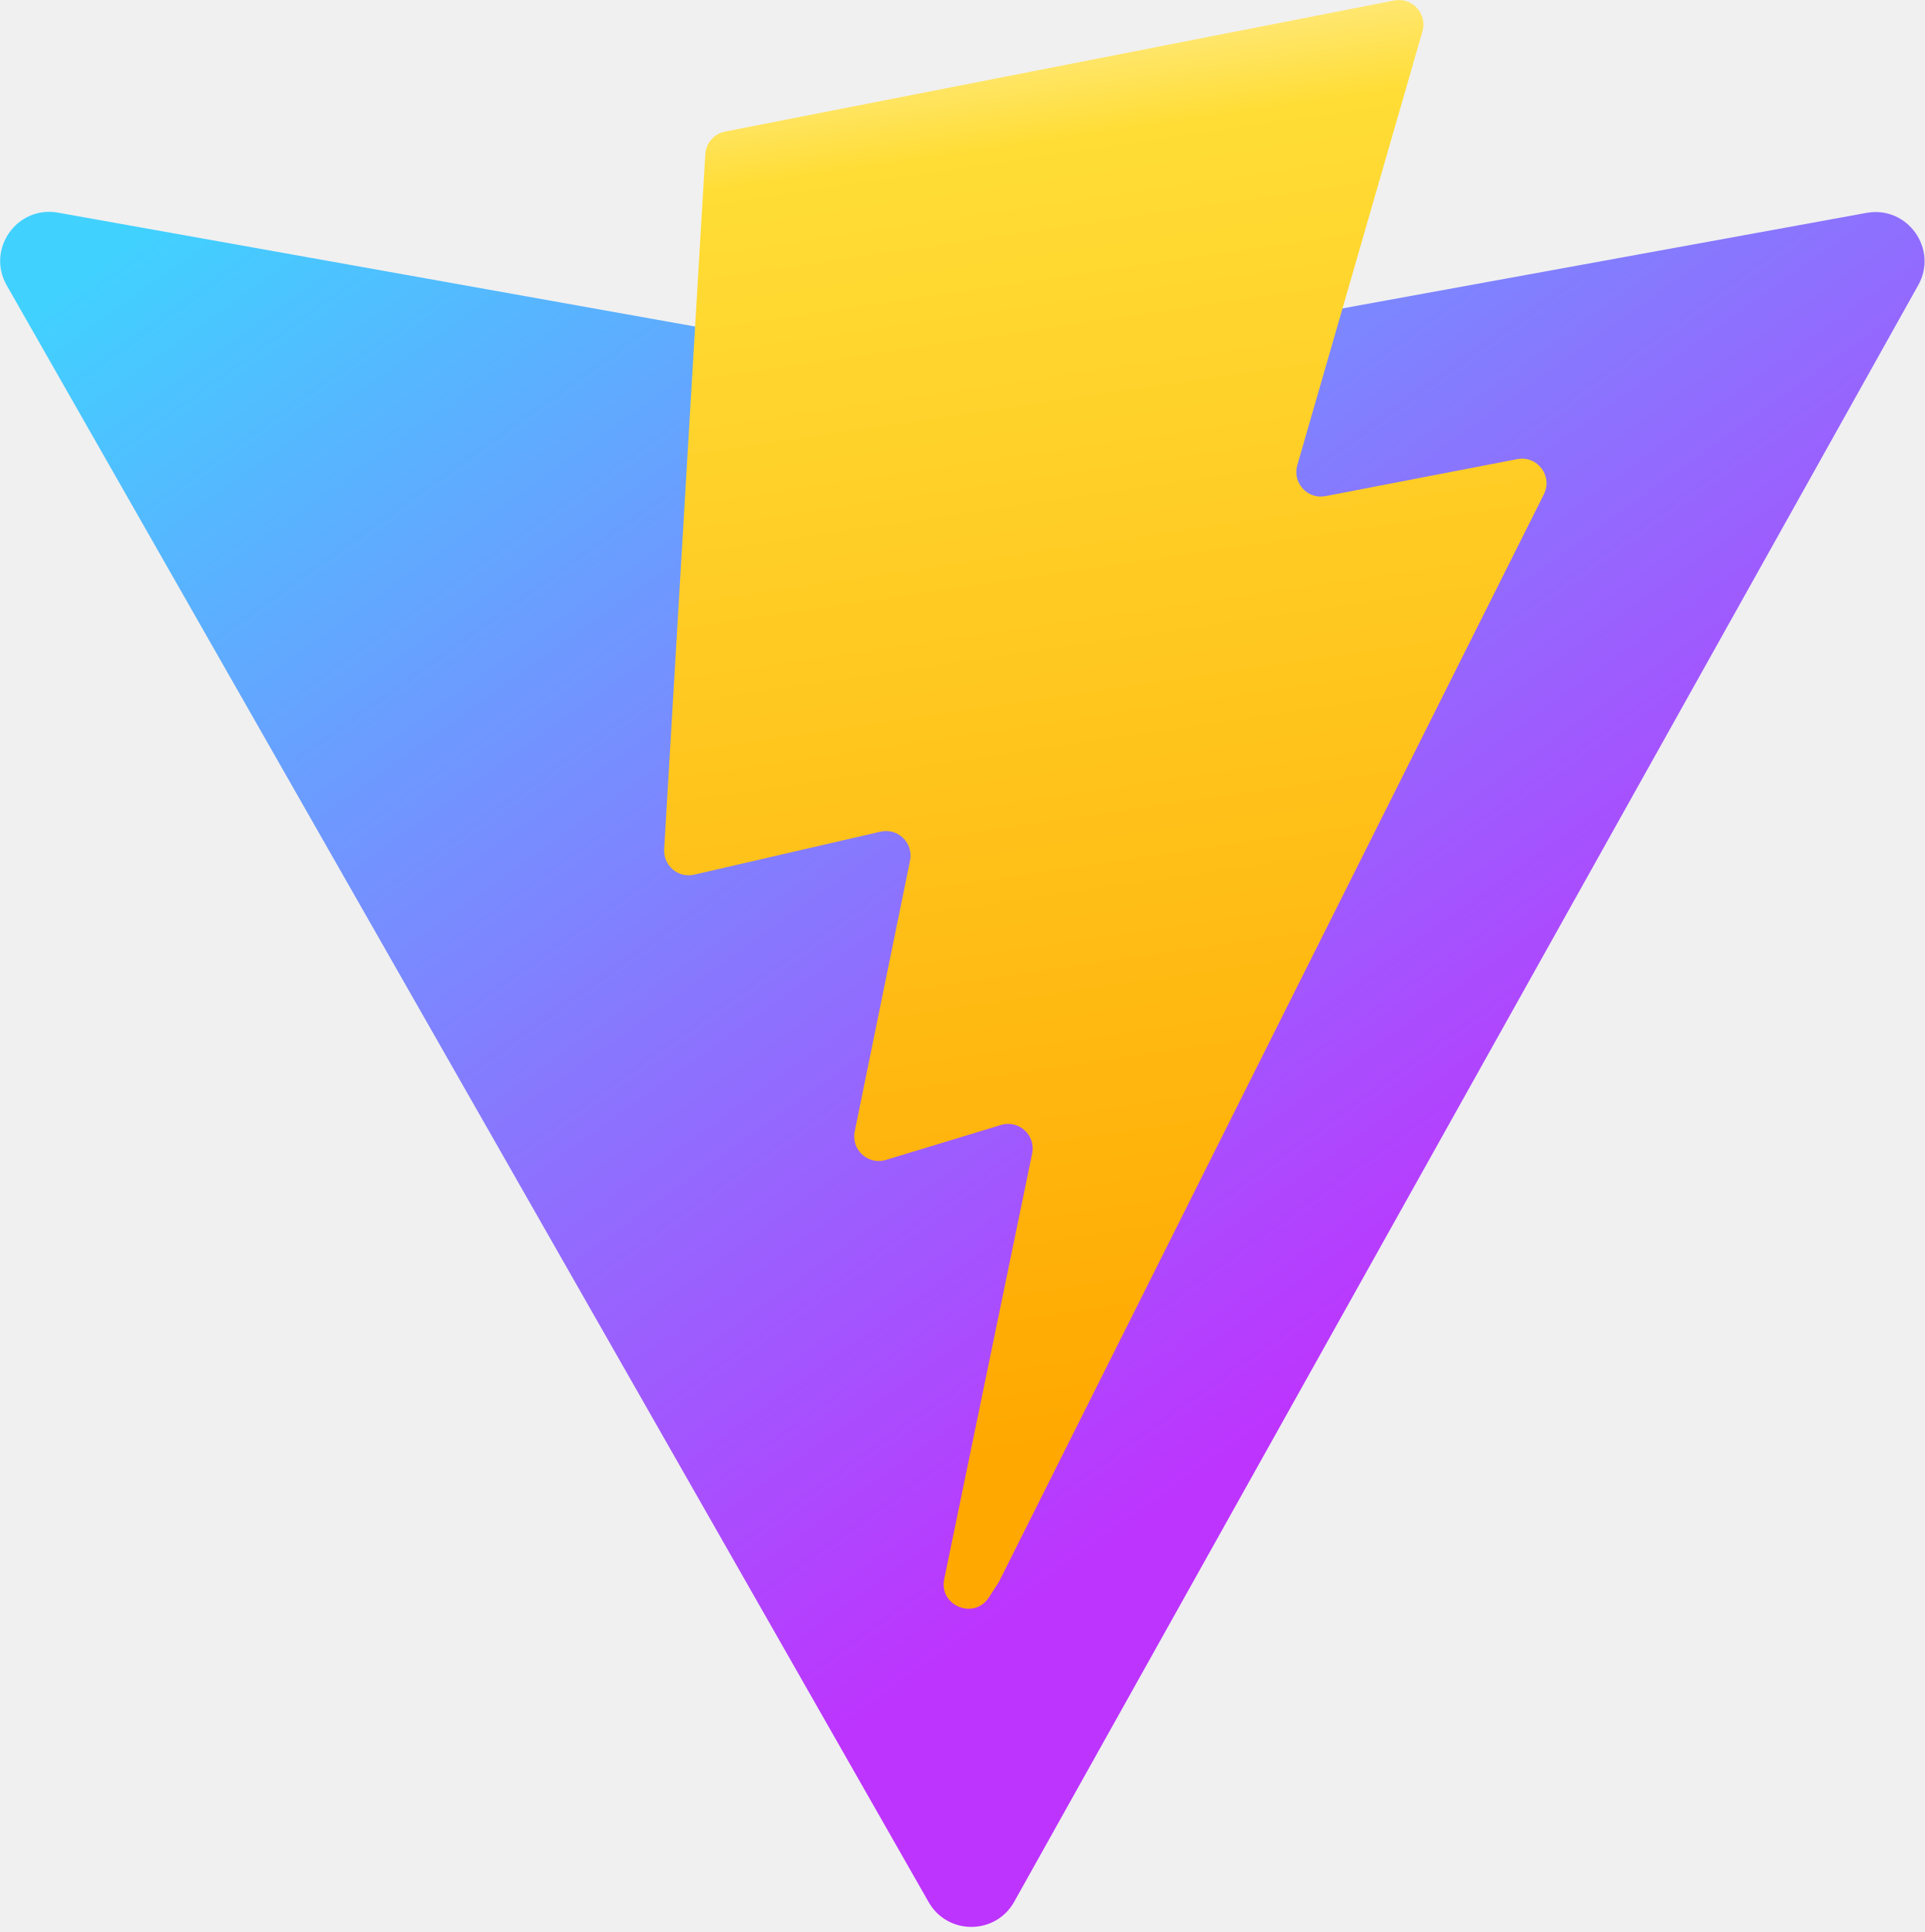
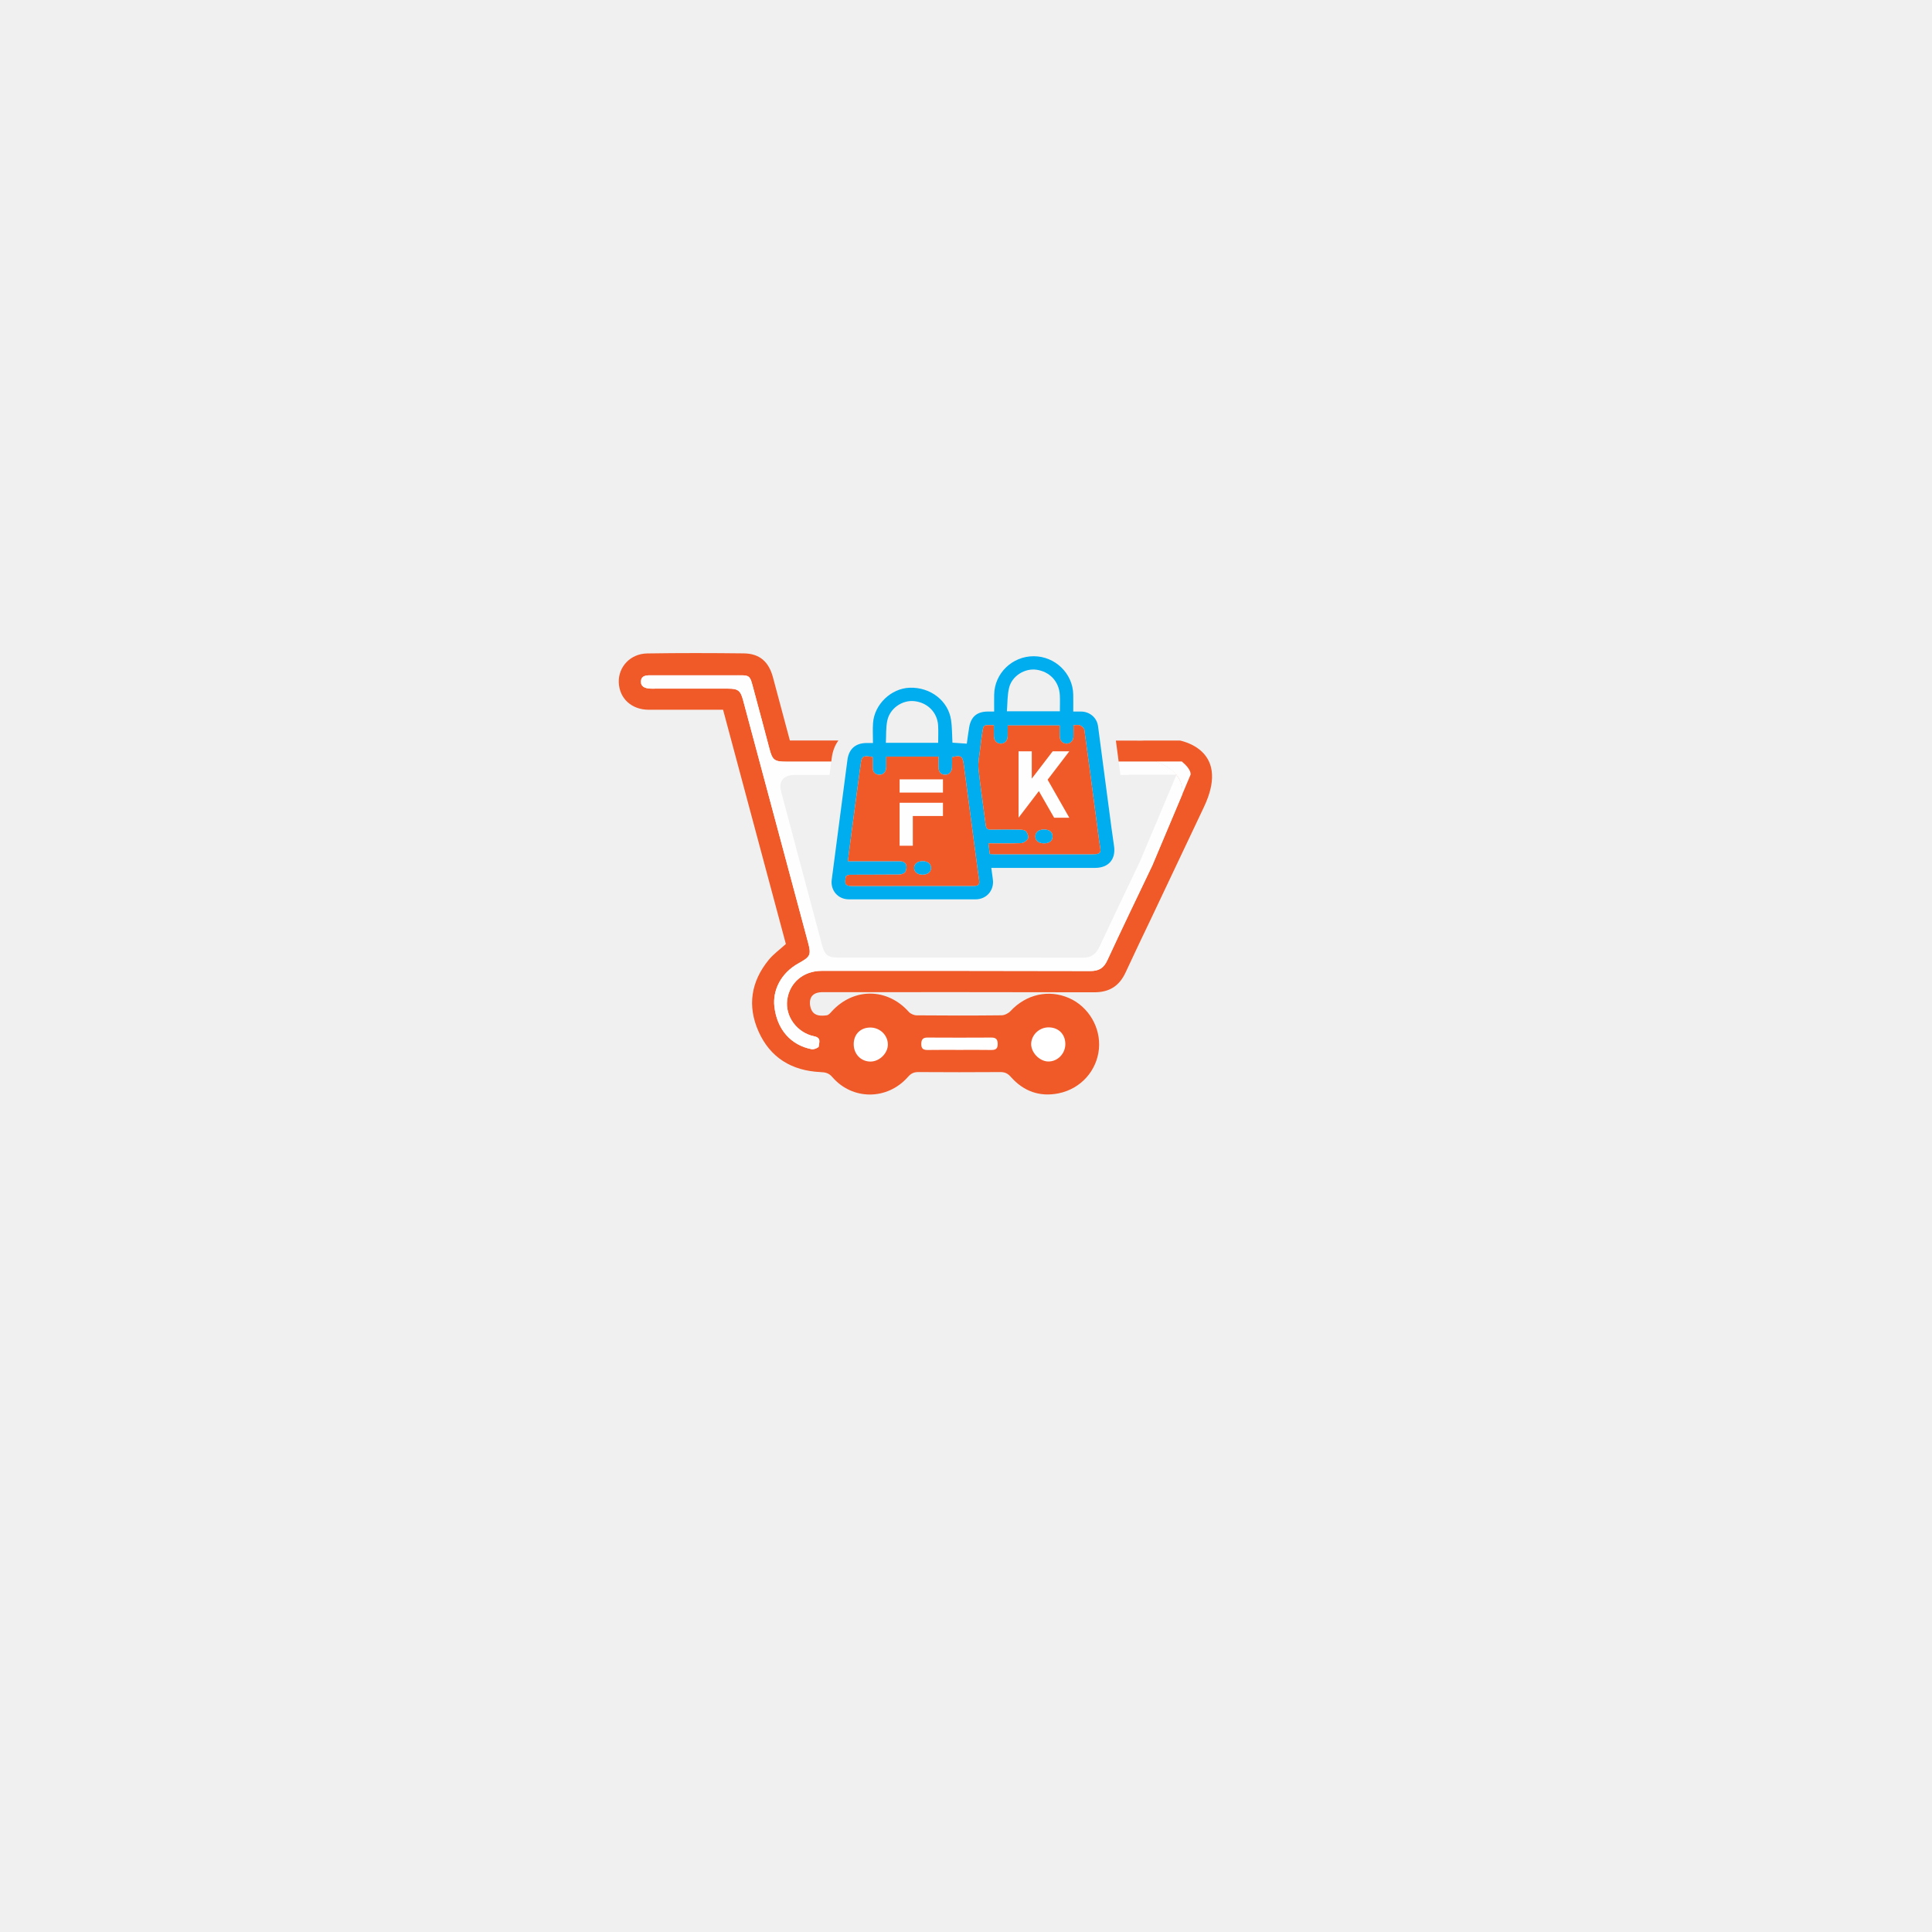
- <svg xmlns="http://www.w3.org/2000/svg" aria-hidden="true" role="img" class="iconify iconify--logos" width="31.88" height="32" preserveAspectRatio="xMidYMid meet" viewBox="0 0 256 257">
-   <defs>
-     <linearGradient id="IconifyId1813088fe1fbc01fb466" x1="-.828%" x2="57.636%" y1="7.652%" y2="78.411%">
-       <stop offset="0%" stop-color="#41D1FF" />
-       <stop offset="100%" stop-color="#BD34FE" />
-     </linearGradient>
-     <linearGradient id="IconifyId1813088fe1fbc01fb467" x1="43.376%" x2="50.316%" y1="2.242%" y2="89.03%">
-       <stop offset="0%" stop-color="#FFEA83" />
-       <stop offset="8.333%" stop-color="#FFDD35" />
-       <stop offset="100%" stop-color="#FFA800" />
-     </linearGradient>
-   </defs>
-   <path fill="url(#IconifyId1813088fe1fbc01fb466)" d="M255.153 37.938L134.897 252.976c-2.483 4.44-8.862 4.466-11.382.048L.875 37.958c-2.746-4.814 1.371-10.646 6.827-9.67l120.385 21.517a6.537 6.537 0 0 0 2.322-.004l117.867-21.483c5.438-.991 9.574 4.796 6.877 9.62Z" />
-   <path fill="url(#IconifyId1813088fe1fbc01fb467)" d="M185.432.063L96.44 17.501a3.268 3.268 0 0 0-2.634 3.014l-5.474 92.456a3.268 3.268 0 0 0 3.997 3.378l24.777-5.718c2.318-.535 4.413 1.507 3.936 3.838l-7.361 36.047c-.495 2.426 1.782 4.5 4.151 3.78l15.304-4.649c2.372-.72 4.652 1.36 4.15 3.788l-11.698 56.621c-.732 3.542 3.979 5.473 5.943 2.437l1.313-2.028l72.516-144.72c1.215-2.423-.88-5.186-3.54-4.672l-25.505 4.922c-2.396.462-4.435-1.77-3.759-4.114l16.646-57.705c.677-2.35-1.37-4.583-3.769-4.113Z" />
+ <svg xmlns="http://www.w3.org/2000/svg" version="1.2" viewBox="0 0 1224 1224" width="80" height="80">
+   <style>
+ 		.s0 { fill: #f05a29 } 
+ 		.s1 { fill: #ffffff } 
+ 		.s2 { fill: #fefefe } 
+ 		.s3 { fill: #00adee } 
+ 	</style>
+   <g id="Layer 1">
+     <g id="&lt;Group&gt;">
+       <g id="&lt;Group&gt;">
+ 			</g>
+       <g id="&lt;Group&gt;">
+ 			</g>
+       <g id="&lt;Group&gt;">
+ 			</g>
+       <g id="&lt;Group&gt;">
+ 			</g>
+       <g id="&lt;Group&gt;">
+ 			</g>
+       <g id="&lt;Group&gt;">
+ 			</g>
+       <g id="&lt;Group&gt;">
+ 			</g>
+     </g>
+     <g id="&lt;Group&gt;">
+       <g id="&lt;Group&gt;">
+         <path id="&lt;Compound Path&gt;" fill-rule="evenodd" class="s0" d="m762.82 511.1q0 0.05-0.04 0.1l-33.06 69.8c-5.58 11.64-11.16 23.3-16.58 35.02-4.04 8.72-10.32 12.66-19.98 12.64-56.04-0.16-112.08-0.08-168.12-0.08q-1.62 0.01-3.24 0c-3.62-0.08-7.2 0.68-8.36 4.38-0.68 2.18-0.26 5.28 0.88 7.3 2 3.56 5.98 3.44 9.54 2.96 1.12-0.16 2.22-1.48 3.1-2.46 13.86-15.16 35.18-14.98 48.78 0.28 1.12 1.26 3.3 2.2 5 2.22 17.92 0.16 35.82 0.18 53.72-0.02 1.94-0.02 4.38-1.22 5.72-2.66 9.84-10.64 24.16-13.94 37.12-8.26 12.34 5.4 20.18 18.72 18.92 32.16-1.3 13.82-11.42 25.3-25.5 28.18-12 2.44-22.28-1.26-30.36-10.44-1.94-2.2-3.8-3.04-6.68-3.02q-25.93 0.18-51.86 0c-2.9-0.02-4.7 0.9-6.62 3.1-13.04 14.82-35.2 14.86-47.96 0-2.24-2.62-4.54-2.96-7.56-3.1-18.04-0.86-31.68-9.06-39.1-25.68-7.24-16.2-4.8-31.68 6.46-45.44 2.98-3.64 6.94-6.46 10.84-10.02q-19.83-74-39.78-148.4c-15.94 0-31.52 0.02-47.1 0-10.84-0.02-18.6-7.1-18.98-17.3-0.36-9.86 7.34-18.22 18-18.38 20.38-0.32 40.76-0.28 61.14-0.04 10.02 0.12 15.82 5.18 18.5 15.02 3.56 13.2 7.08 26.44 10.76 40.18h30.74c-2.2 2.98-3.64 6.7-4.2 10.98q-0.15 1.21-0.32 2.42h-28.72c-7.18 0-8.54-1.04-10.34-7.82-3.18-11.9-6.26-23.84-9.52-35.7-3.46-12.54-1.7-11.14-14.76-11.16-17.14-0.04-34.28 0-51.42-0.02-2.84-0.02-5.66 0.38-5.82 3.78-0.16 3.56 2.72 4.42 5.7 4.64 1.08 0.08 2.16 0.02 3.24 0.02q23.16-0.01 46.32 0c6.22 0 7.8 1.2 9.42 7.22q20.59 76.72 41.14 153.44c2.14 7.96 1.58 9.18-5.76 13.22-11.96 6.56-16.58 17.8-15.54 27.36 1.64 14.9 10.58 24.66 23.68 27.2 1.4 0.28 4.42-1.04 4.46-1.76 0.12-2.32 1.8-5.46-2.82-6.4-11-2.24-18.5-12.64-17.18-22.98 1.42-10.98 10.24-18.5 21.8-18.5 56.66 0 113.32-0.06 169.98 0.12 5.58 0.02 8.7-1.72 11.06-6.82 9.18-19.84 18.66-39.5 28.08-59.2q0.23-0.49 0.46-0.98l3.56-8.46 15.36-36.46c0.46-5.2-1.26-9.26-3.72-12.34q-0.08-0.09-0.14-0.18c-4.94-5.98-12.74-8.22-12.74-8.22h-23.7q-0.88-6.67-1.76-13.34 8.28 0.01 16.56 0.02 0.62-0.01 1.18-0.04h23.04c4.7 1.12 14.18 4.44 18.24 13.36 1.06 2.32 1.76 5.04 1.88 8.22 0.26 5.38-1.14 12.06-5.04 20.34z" />
+       </g>
+     </g>
+     <g id="&lt;Group&gt;">
+       <g id="&lt;Group&gt;">
+         <path id="&lt;Path&gt;" class="s1" d="m607.89 665.16c-6.64 0-13.27-0.07-19.9 0.04-2.73 0.04-4.35-0.48-4.32-3.77 0.03-3 1.08-4.11 4.06-4.09q20.13 0.12 40.25 0c2.95-0.02 4.08 1.03 4.1 4.06 0.03 3.27-1.54 3.84-4.3 3.8-6.63-0.11-13.26-0.04-19.89-0.04z" />
+       </g>
+     </g>
+     <g id="&lt;Group&gt;">
+       <g id="&lt;Group&gt;">
+         <path id="&lt;Path&gt;" class="s1" d="m551.24 650.98c6.08-0.06 11.11 4.64 11.26 10.53 0.15 5.62-5.19 10.99-10.95 11.03-6.07 0.03-10.69-4.71-10.69-10.99-0.01-6.22 4.2-10.5 10.38-10.57z" />
+       </g>
+     </g>
+     <g id="&lt;Group&gt;">
+       <g id="&lt;Group&gt;">
+         <path id="&lt;Path&gt;" class="s1" d="m664.19 650.88c6.4-0.05 10.78 4.31 10.74 10.68-0.04 6.05-4.96 11.02-10.82 10.94-5.53-0.07-10.96-5.71-10.82-11.21 0.15-5.65 5.09-10.37 10.9-10.41z" />
+       </g>
+     </g>
+     <g id="&lt;Group&gt;">
+       <g id="&lt;Group&gt;">
+         <path id="&lt;Path&gt;" class="s2" d="m745.16 490.76h-28.58c-1 0.18-2.26 0.22-3.84 0.22h-2.9q-0.56-4.22-1.12-8.44h23.7c0 0 7.8 2.24 12.74 8.22z" />
+       </g>
+     </g>
+     <g id="&lt;Group&gt;">
+       <g id="&lt;Group&gt;">
+         <path id="&lt;Path&gt;" class="s2" d="m749.02 503.28l-15.36 36.46-3.56 8.46q-0.23 0.49-0.46 0.98c-9.42 19.7-18.9 39.36-28.08 59.2-2.36 5.1-5.48 6.84-11.06 6.82-56.66-0.18-113.32-0.12-169.98-0.12-11.56 0-20.38 7.52-21.8 18.5-1.32 10.34 6.18 20.74 17.18 22.98 4.62 0.94 2.94 4.08 2.82 6.4-0.04 0.72-3.06 2.04-4.46 1.76-13.1-2.54-22.04-12.3-23.68-27.2-1.04-9.56 3.58-20.8 15.54-27.36 7.34-4.04 7.9-5.26 5.76-13.22q-20.55-76.72-41.14-153.44c-1.62-6.02-3.2-7.22-9.42-7.22q-23.16-0.01-46.32 0c-1.08 0-2.16 0.06-3.24-0.02-2.98-0.22-5.86-1.08-5.7-4.64 0.16-3.4 2.98-3.8 5.82-3.78 17.14 0.02 34.28-0.02 51.42 0.02 13.06 0.02 11.3-1.38 14.76 11.16 3.26 11.86 6.34 23.8 9.52 35.7 1.8 6.78 3.16 7.82 10.34 7.82h28.72q-0.53 4.23-1.1 8.44h-18.44c-1.56 0-3.1-0.06-4.64 0.02-6.18 0.3-9.24 4.24-7.66 10.22 7.2 27.22 14.5 54.44 21.76 81.64 1.48 5.5 2.92 11.02 4.42 16.52 1.52 5.58 3.7 7.26 9.58 7.28 51.88 0 103.74-0.04 155.62 0.06 5.24 0.02 8.18-2.24 10.32-6.8 8.5-18.14 17.12-36.2 25.76-54.28l23.04-54.7c2.46 3.08 4.18 7.14 3.72 12.34z" />
+       </g>
+     </g>
+     <g id="&lt;Group&gt;">
+       <g id="&lt;Group&gt;">
+         <path id="&lt;Path&gt;" class="s2" d="m748.83 482.54l-3.46 8.22h-0.22c-4.94-5.98-12.74-8.22-12.74-8.22z" />
+       </g>
+     </g>
+     <g id="&lt;Group&gt;">
+       <g id="&lt;Group&gt;">
+         <path id="&lt;Path&gt;" class="s2" d="m754.29 490.76l-5.28 12.52c0.46-5.2-1.26-9.26-3.72-12.34q-0.08-0.09-0.14-0.18c-4.94-5.98-12.74-8.22-12.74-8.22h16.42c6.18 5.04 5.46 8.22 5.46 8.22z" />
+       </g>
+     </g>
+     <g id="&lt;Group&gt;">
+       <g id="&lt;Group&gt;">
+         <g id="&lt;Group&gt;">
+           <path id="&lt;Compound Path&gt;" fill-rule="evenodd" class="s3" d="m553.06 470.73c0-4.52-0.26-8.65 0.05-12.74 0.89-11.81 11.46-21.86 23.17-22.28 13.14-0.48 24.49 8.23 26.27 20.49 0.67 4.65 0.59 9.4 0.86 14.32 2.86 0.19 5.8 0.39 9.1 0.62 0.48-3.37 0.9-6.83 1.48-10.26 1.15-6.88 5-10.08 12-10.09 1.18 0 2.35 0 3.85 0 0-3.82-0.06-7.32 0.01-10.82 0.26-13.43 11.45-24.24 25.05-24.22 13.54 0.01 24.8 10.91 25.04 24.27 0.07 3.43 0.01 6.85 0.01 10.77 1.76 0 3.42-0.02 5.08 0.01 5.43 0.1 9.9 3.9 10.62 9.26 2.88 21.53 5.68 43.06 8.53 64.58q0.76 5.68 1.61 11.35c1.23 8.4-3.47 13.85-11.99 13.85q-31.12 0.01-62.24 0c-1.09 0-2.18 0-3.53 0 0.34 2.53 0.61 4.8 0.95 7.04 1.08 6.99-3.81 12.88-10.91 12.89q-40.18 0.06-80.36-0.01c-6.82-0.01-11.66-5.68-10.78-12.39q4.99-37.98 9.95-75.95c0.9-6.93 5.12-10.67 12.19-10.69 1.1 0 2.2 0 3.99 0zm-15.91 74.88c1.46 0 2.54 0 3.63 0q14.49 0.02 28.98-0.01c2.12 0 4.01 0.62 4.44 2.76 0.27 1.38-0.04 3.32-0.89 4.33-0.79 0.95-2.63 1.37-4.02 1.39-10.27 0.11-20.53 0.03-30.8 0.11-0.9 0-2.51 0.59-2.6 1.11-0.71 4.11-1.03 6.08 3.95 6.05 24.96-0.13 49.92-0.06 74.88-0.06q1.51 0.01 3.02-0.05c1.98-0.1 2.93-1.09 2.64-3.13q-0.42-2.83-0.8-5.67-4.52-34.17-9.05-68.34c-0.68-5.1-1.89-5.82-7.38-4.37 0 2.15 0.11 4.37-0.02 6.57-0.18 2.93-2 4.66-4.55 4.55-2.47-0.1-3.9-1.71-4.01-4.69-0.08-2.26-0.01-4.53-0.01-6.8-11.26 0-22 0-33.07 0 0 1.32 0 2.5-0.01 3.67 0 1.21 0.08 2.43-0.05 3.62-0.31 2.72-2.13 4.38-4.59 4.18-2.67-0.21-3.89-1.85-3.94-4.42-0.04-2.29-0.01-4.59-0.01-6.82-6.37-1.09-7.01-0.64-7.68 5.12-0.15 1.3-0.38 2.58-0.55 3.88q-2.6 19.4-5.17 38.81c-0.78 5.95-1.53 11.9-2.34 18.21zm92.53-86.12c-1.03-0.06-1.53-0.11-2.03-0.11-4.42-0.08-4.56-0.03-5.24 4.23q-0.89 5.66-1.51 11.35c-0.44 3.99-1.39 8.05-0.98 11.97 1.25 11.98 3.07 23.91 4.59 35.87 0.27 2.11 1.09 2.84 3.27 2.79 6.14-0.15 12.28-0.12 18.43-0.01 1.32 0.03 3.13 0.27 3.83 1.13 0.94 1.15 1.79 3.38 1.27 4.45-0.68 1.4-2.72 2.92-4.23 2.99-6.81 0.32-13.65 0.14-20.89 0.14 0.33 2.46 0.6 4.58 0.89 6.78 1.06 0.05 1.86 0.12 2.65 0.12q31.11 0.01 62.23 0.01 1.21 0.01 2.41-0.08c2.23-0.19 3.11-1.16 2.72-3.6-1.04-6.54-1.83-13.12-2.7-19.69-2.44-18.52-4.83-37.04-7.41-55.53-0.15-1.06-1.62-2.27-2.77-2.77-1.07-0.48-2.51-0.11-4.1-0.11 0 2.54 0.06 4.84-0.02 7.13-0.1 2.71-1.82 4.5-4.24 4.57-2.54 0.08-4.38-1.76-4.47-4.62-0.08-2.28-0.02-4.57-0.02-6.89-11.18 0-21.98 0-32.94 0 0 2.45 0.06 4.66-0.02 6.86-0.09 2.85-1.94 4.72-4.47 4.66-2.43-0.06-4.15-1.84-4.24-4.55-0.08-2.29-0.01-4.58-0.01-7.09zm41.79-8.86c0-3.68 0.15-7.01-0.03-10.31-0.48-8.56-6.4-14.85-14.87-16.03-7.26-1-15.3 3.81-17.22 11.26-1.23 4.81-1.01 10.01-1.45 15.08 11.64 0 22.46 0 33.57 0zm-77.1 19.96c0-3.83 0.18-7.44-0.04-11.03-0.51-8.27-6.71-14.47-15.1-15.36-7.57-0.8-15.4 4.46-17.08 12.27-0.97 4.51-0.65 9.3-0.92 14.12 11.29 0 22.01 0 33.14 0z" />
+         </g>
+       </g>
+       <g id="&lt;Group&gt;">
+         <g id="&lt;Group&gt;">
+           <path id="&lt;Compound Path&gt;" fill-rule="evenodd" class="s0" d="m537.15 545.61c0.81-6.31 1.56-12.26 2.34-18.21q2.57-19.41 5.17-38.81c0.17-1.3 0.4-2.58 0.55-3.88 0.67-5.76 1.31-6.21 7.68-5.12 0 2.23-0.03 4.53 0.01 6.82 0.05 2.57 1.27 4.21 3.94 4.42 2.46 0.2 4.28-1.46 4.59-4.18 0.13-1.19 0.05-2.41 0.05-3.62 0.01-1.17 0.01-2.35 0.01-3.67 11.07 0 21.81 0 33.07 0 0 2.27-0.07 4.54 0.01 6.8 0.11 2.98 1.54 4.59 4.01 4.69 2.55 0.11 4.37-1.62 4.55-4.55 0.13-2.2 0.02-4.42 0.02-6.57 5.49-1.45 6.7-0.73 7.38 4.37q4.53 34.17 9.05 68.34 0.38 2.84 0.8 5.67c0.29 2.04-0.66 3.03-2.64 3.13q-1.51 0.06-3.02 0.05c-24.96 0-49.92-0.07-74.88 0.06-4.98 0.03-4.66-1.94-3.95-6.05 0.09-0.52 1.7-1.11 2.6-1.11 10.27-0.08 20.53 0 30.8-0.11 1.39-0.02 3.23-0.44 4.02-1.39 0.85-1.01 1.16-2.95 0.89-4.33-0.43-2.14-2.32-2.76-4.44-2.76q-14.49 0.03-28.98 0.01c-1.09 0-2.17 0-3.63 0zm47.27 8.53c3.28 0.01 5.43-1.69 5.43-4.28 0-2.5-2.07-4.21-5.14-4.25-3.33-0.03-5.47 1.54-5.57 4.11-0.11 2.58 2.07 4.4 5.28 4.42z" />
+         </g>
+       </g>
+       <g id="&lt;Group&gt;">
+         <g id="&lt;Group&gt;">
+           <path id="&lt;Compound Path&gt;" fill-rule="evenodd" class="s0" d="m629.68 459.49c0 2.51-0.07 4.8 0.01 7.09 0.09 2.71 1.81 4.49 4.24 4.55 2.53 0.06 4.38-1.81 4.47-4.66 0.08-2.2 0.02-4.41 0.02-6.86 10.96 0 21.76 0 32.94 0 0 2.32-0.06 4.61 0.02 6.89 0.09 2.86 1.93 4.7 4.47 4.62 2.42-0.07 4.14-1.86 4.24-4.57 0.08-2.29 0.02-4.59 0.02-7.13 1.59 0 3.03-0.37 4.1 0.11 1.15 0.5 2.62 1.71 2.77 2.77 2.58 18.49 4.97 37.01 7.41 55.53 0.87 6.57 1.66 13.15 2.7 19.69 0.39 2.44-0.49 3.41-2.72 3.6q-1.2 0.09-2.41 0.08-31.12 0-62.23-0.01c-0.79 0-1.59-0.07-2.65-0.12-0.29-2.2-0.56-4.32-0.89-6.78 7.24 0 14.08 0.18 20.89-0.14 1.51-0.07 3.55-1.59 4.23-2.99 0.52-1.07-0.33-3.3-1.27-4.45-0.7-0.86-2.51-1.1-3.83-1.13-6.15-0.11-12.29-0.14-18.43 0.01-2.18 0.05-3-0.68-3.27-2.79-1.52-11.96-3.34-23.89-4.59-35.87-0.41-3.92 0.54-7.98 0.98-11.97q0.62-5.69 1.51-11.35c0.68-4.26 0.82-4.31 5.24-4.23 0.5 0 1 0.05 2.03 0.11zm31.78 74.8c3.37-0.01 5.3-1.56 5.35-4.3 0.05-2.87-1.9-4.46-5.47-4.45-3.3 0.01-5.36 1.64-5.42 4.28-0.06 2.74 2.09 4.48 5.54 4.47z" />
+         </g>
+       </g>
+       <g id="&lt;Group&gt;">
+         <g id="&lt;Group&gt;">
+           <path id="&lt;Path&gt;" class="s3" d="m584.42 554.14c-3.21-0.02-5.39-1.84-5.28-4.42 0.1-2.57 2.24-4.14 5.57-4.11 3.07 0.04 5.14 1.75 5.14 4.25 0 2.59-2.15 4.29-5.43 4.28z" />
+         </g>
+       </g>
+       <g id="&lt;Group&gt;">
+         <g id="&lt;Group&gt;">
+           <path id="&lt;Path&gt;" class="s3" d="m661.46 534.29c-3.45 0.01-5.6-1.73-5.54-4.47 0.06-2.64 2.12-4.27 5.42-4.28 3.57-0.01 5.52 1.58 5.47 4.45-0.05 2.74-1.98 4.29-5.35 4.3z" />
+         </g>
+       </g>
+     </g>
+     <g id="&lt;Group&gt;">
+       <g id="&lt;Group&gt;">
+         <g id="&lt;Group&gt;">
+           <path id="&lt;Compound Path&gt;" class="s2" d="m597.4 493.75v8.38h-27.46v-8.38zm0 14.84v8.38h-19.09v18.84h-8.38v-27.22z" />
+         </g>
+       </g>
+     </g>
+     <g id="&lt;Group&gt;">
+       <g id="&lt;Group&gt;">
+         <g id="&lt;Group&gt;">
+           <path id="&lt;Compound Path&gt;" class="s2" d="m663.71 493.97l13.73 24.08h-9.61l-9.67-16.87-4.49 5.91-8.38 10.96v-42.06h8.38v17.3l13.24-17.3h10.53z" />
+         </g>
+       </g>
+     </g>
+     <g id="&lt;Group&gt;">
+       <g id="&lt;Group&gt;">
+ 			</g>
+       <g id="&lt;Group&gt;">
+ 			</g>
+       <g id="&lt;Group&gt;">
+ 			</g>
+       <g id="&lt;Group&gt;">
+ 			</g>
+       <g id="&lt;Group&gt;">
+ 			</g>
+       <g id="&lt;Group&gt;">
+ 			</g>
+       <g id="&lt;Group&gt;">
+ 			</g>
+       <g id="&lt;Group&gt;">
+ 			</g>
+     </g>
+     <g id="&lt;Group&gt;">
+       <g id="&lt;Group&gt;">
+         <g id="&lt;Group&gt;">
+ 				</g>
+       </g>
+       <g id="&lt;Group&gt;">
+         <g id="&lt;Group&gt;">
+ 				</g>
+       </g>
+       <g id="&lt;Group&gt;">
+         <g id="&lt;Group&gt;">
+ 				</g>
+       </g>
+     </g>
+   </g>
</svg>
